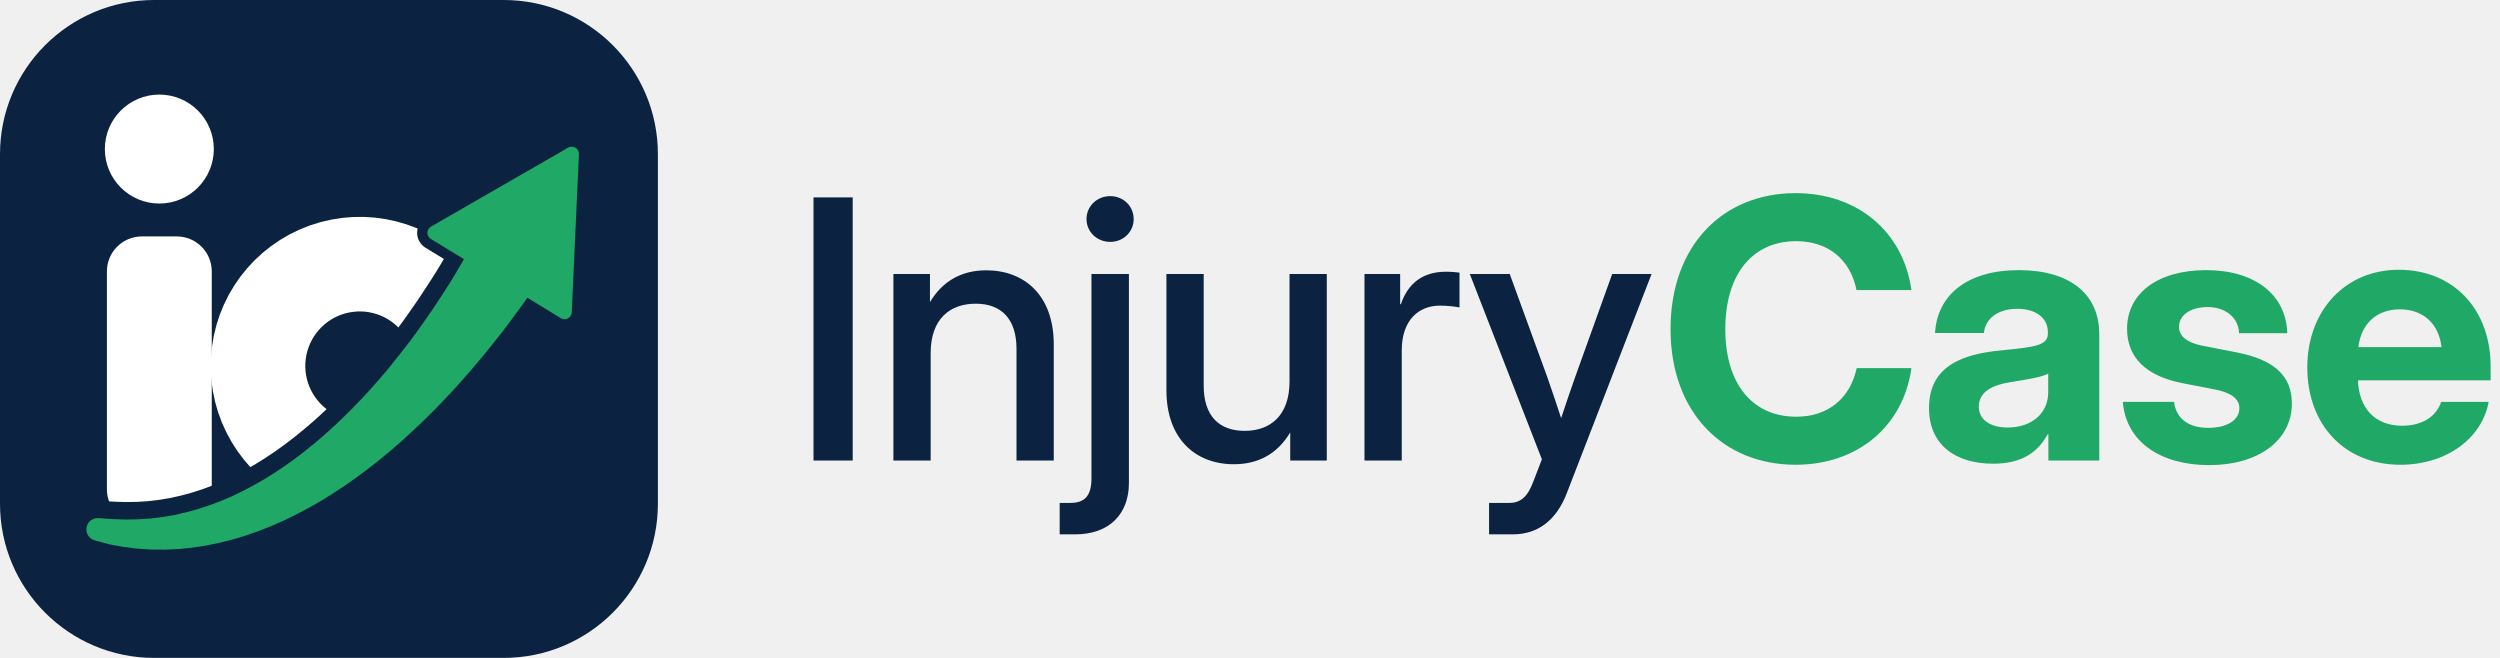
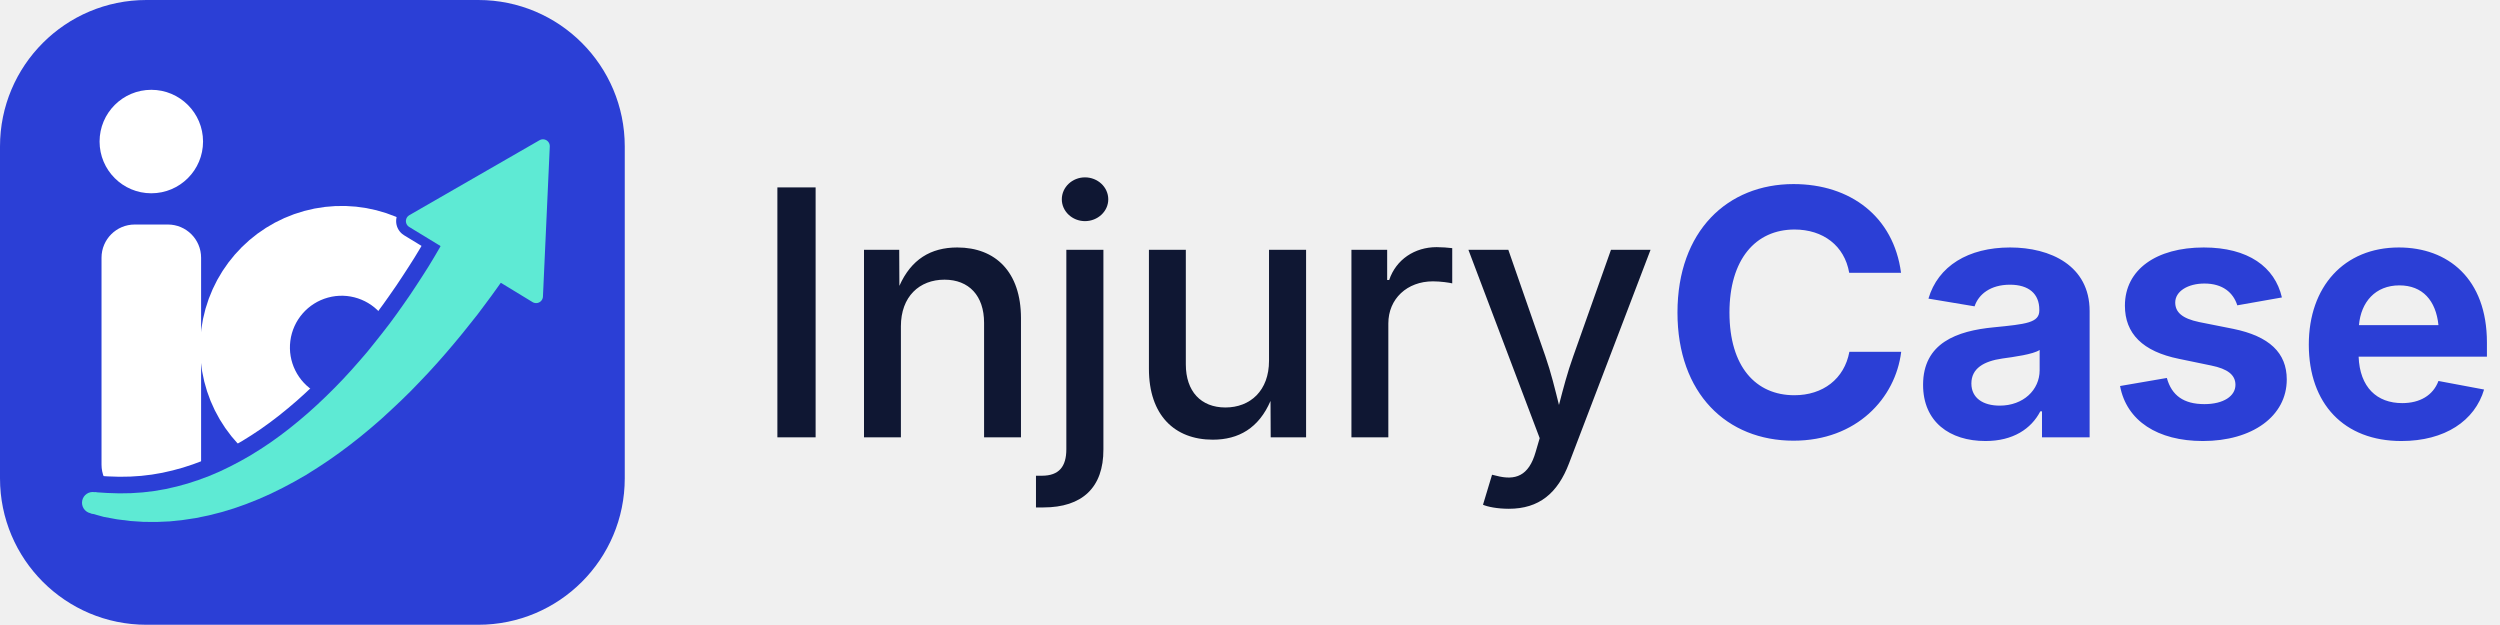
- <svg xmlns="http://www.w3.org/2000/svg" viewBox="0 0 243.2 64.0" role="img" aria-label="InjuryCase">
+ <svg xmlns="http://www.w3.org/2000/svg" viewBox="0 0 256.1 64.0" role="img" aria-label="InjuryCase">
  <g>
-     <rect width="64" height="64" rx="15" fill="#0B2340" />
+     <rect width="64" height="64" rx="15" fill="#2B3FD6" />
    <circle cx="15.5" cy="14.5" r="5.3" fill="#FFFFFF" />
    <rect x="10.4" y="23" width="10.2" height="28" rx="3.4" fill="#FFFFFF" />
-     <clipPath id="c7682-logo-horizontal">
+     <clipPath id="clip-logo-horizontal-1">
      <path d="M0.00 0.00 L64.00 0.00 L64.00 27.40 L52.38 27.40 L51.75 28.33 L51.08 29.28 L50.39 30.24 L49.67 31.21 L48.93 32.20 L48.15 33.18 L47.35 34.18 L46.53 35.17 L45.68 36.17 L44.81 37.16 L43.91 38.15 L42.98 39.13 L42.04 40.10 L41.07 41.05 L40.07 41.99 L39.06 42.92 L38.02 43.82 L36.96 44.70 L35.88 45.55 L34.77 46.38 L33.65 47.17 L32.50 47.93 L31.34 48.66 L30.15 49.34 L28.95 49.98 L27.73 50.58 L26.49 51.13 L25.23 51.63 L23.96 52.08 L22.67 52.47 L21.37 52.80 L20.06 53.07 L18.73 53.27 L17.40 53.41 L16.05 53.47 L14.70 53.46 L13.35 53.37 L11.99 53.20 L10.63 52.95 L9.29 52.58 L0.00 52.58 Z" />
    </clipPath>
-     <path clip-path="url(#c7682-logo-horizontal)" d="M42.80 29.50 A9.9 9.9 0 1 0 30.05 44.17" fill="none" stroke="#FFFFFF" stroke-width="9.2" stroke-linecap="round" />
-     <path d="M9.29 52.58 L10.63 52.95 L11.99 53.20 L13.35 53.37 L14.70 53.46 L16.05 53.47 L17.40 53.41 L18.73 53.27 L20.06 53.07 L21.37 52.80 L22.67 52.47 L23.96 52.08 L25.23 51.63 L26.49 51.13 L27.73 50.58 L28.95 49.98 L30.15 49.34 L31.34 48.66 L32.50 47.93 L33.65 47.17 L34.77 46.38 L35.88 45.55 L36.96 44.70 L38.02 43.82 L39.06 42.92 L40.07 41.99 L41.07 41.05 L42.04 40.10 L42.98 39.13 L43.91 38.15 L44.81 37.16 L45.68 36.17 L46.53 35.17 L47.35 34.18 L48.15 33.18 L48.93 32.20 L49.67 31.21 L50.39 30.24 L51.08 29.28 L51.75 28.33 L52.38 27.40 L46.06 23.55 L45.56 24.46 L45.04 25.38 L44.49 26.32 L43.91 27.28 L43.30 28.24 L42.67 29.21 L42.02 30.19 L41.34 31.17 L40.64 32.16 L39.92 33.14 L39.17 34.11 L38.40 35.08 L37.62 36.05 L36.81 36.99 L35.98 37.93 L35.13 38.85 L34.26 39.75 L33.37 40.63 L32.46 41.49 L31.54 42.32 L30.60 43.12 L29.64 43.90 L28.67 44.64 L27.68 45.35 L26.67 46.02 L25.66 46.65 L24.62 47.24 L23.57 47.79 L22.51 48.30 L21.43 48.76 L20.33 49.17 L19.23 49.53 L18.10 49.84 L16.96 50.10 L15.80 50.30 L14.63 50.44 L13.43 50.52 L12.22 50.54 L10.98 50.50 L9.71 50.42 Z M55.62 14.97 L54.92 30.35 L42.28 22.65 Z" fill="#0B2340" stroke="#0B2340" stroke-width="3.4" stroke-linejoin="round" />
-     <circle cx="9.50" cy="51.50" r="2.80" fill="#0B2340" />
-     <path d="M9.29 52.58 L10.63 52.95 L11.99 53.20 L13.35 53.37 L14.70 53.46 L16.05 53.47 L17.40 53.41 L18.73 53.27 L20.06 53.07 L21.37 52.80 L22.67 52.47 L23.96 52.08 L25.23 51.63 L26.49 51.13 L27.73 50.58 L28.95 49.98 L30.15 49.34 L31.34 48.66 L32.50 47.93 L33.65 47.17 L34.77 46.38 L35.88 45.55 L36.96 44.70 L38.02 43.82 L39.06 42.92 L40.07 41.99 L41.07 41.05 L42.04 40.10 L42.98 39.13 L43.91 38.15 L44.81 37.16 L45.68 36.17 L46.53 35.17 L47.35 34.18 L48.15 33.18 L48.93 32.20 L49.67 31.21 L50.39 30.24 L51.08 29.28 L51.75 28.33 L52.38 27.40 L46.06 23.55 L45.56 24.46 L45.04 25.38 L44.49 26.32 L43.91 27.28 L43.30 28.24 L42.67 29.21 L42.02 30.19 L41.34 31.17 L40.64 32.16 L39.92 33.14 L39.17 34.11 L38.40 35.08 L37.62 36.05 L36.81 36.99 L35.98 37.93 L35.13 38.85 L34.26 39.75 L33.37 40.63 L32.46 41.49 L31.54 42.32 L30.60 43.12 L29.64 43.90 L28.67 44.64 L27.68 45.35 L26.67 46.02 L25.66 46.65 L24.62 47.24 L23.57 47.79 L22.51 48.30 L21.43 48.76 L20.33 49.17 L19.23 49.53 L18.10 49.84 L16.96 50.10 L15.80 50.30 L14.63 50.44 L13.43 50.52 L12.22 50.54 L10.98 50.50 L9.71 50.42 Z" fill="#1FA866" />
-     <circle cx="9.50" cy="51.50" r="1.10" fill="#1FA866" />
-     <path d="M55.62 14.97 L54.92 30.35 L42.28 22.65 Z" fill="#1FA866" stroke="#1FA866" stroke-width="1.4" stroke-linejoin="round" />
+     <path clip-path="url(#clip-logo-horizontal-1)" d="M42.80 29.50 A9.9 9.9 0 1 0 30.05 44.17" fill="none" stroke="#FFFFFF" stroke-width="9.2" stroke-linecap="round" />
+     <path d="M9.29 52.58 L10.63 52.95 L11.99 53.20 L13.35 53.37 L14.70 53.46 L16.05 53.47 L17.40 53.41 L18.73 53.27 L20.06 53.07 L21.37 52.80 L22.67 52.47 L23.96 52.08 L25.23 51.63 L26.49 51.13 L27.73 50.58 L28.95 49.98 L30.15 49.34 L31.34 48.66 L32.50 47.93 L33.65 47.17 L34.77 46.38 L35.88 45.55 L36.96 44.70 L38.02 43.82 L39.06 42.92 L40.07 41.99 L41.07 41.05 L42.04 40.10 L42.98 39.13 L43.91 38.15 L44.81 37.16 L45.68 36.17 L46.53 35.17 L47.35 34.18 L48.15 33.18 L48.93 32.20 L49.67 31.21 L50.39 30.24 L51.08 29.28 L51.75 28.33 L52.38 27.40 L46.06 23.55 L45.56 24.46 L45.04 25.38 L44.49 26.32 L43.91 27.28 L43.30 28.24 L42.67 29.21 L42.02 30.19 L41.34 31.17 L40.64 32.16 L39.92 33.14 L39.17 34.11 L38.40 35.08 L37.62 36.05 L36.81 36.99 L35.98 37.93 L35.13 38.85 L34.26 39.75 L33.37 40.63 L32.46 41.49 L31.54 42.32 L30.60 43.12 L29.64 43.90 L28.67 44.64 L27.68 45.35 L26.67 46.02 L25.66 46.65 L24.62 47.24 L23.57 47.79 L22.51 48.30 L21.43 48.76 L20.33 49.17 L19.23 49.53 L18.10 49.84 L16.96 50.10 L15.80 50.30 L14.63 50.44 L13.43 50.52 L12.22 50.54 L10.98 50.50 L9.71 50.42 Z M55.62 14.97 L54.92 30.35 L42.28 22.65 Z" fill="#2B3FD6" stroke="#2B3FD6" stroke-width="3.4" stroke-linejoin="round" />
+     <circle cx="9.50" cy="51.50" r="2.80" fill="#2B3FD6" />
+     <path d="M9.29 52.58 L10.63 52.95 L11.99 53.20 L13.35 53.37 L14.70 53.46 L16.05 53.47 L17.40 53.41 L18.73 53.27 L20.06 53.07 L21.37 52.80 L22.67 52.47 L23.96 52.08 L25.23 51.63 L26.49 51.13 L27.73 50.58 L28.95 49.98 L30.15 49.34 L31.34 48.66 L32.50 47.93 L33.65 47.17 L34.77 46.38 L35.88 45.55 L36.96 44.70 L38.02 43.82 L39.06 42.92 L40.07 41.99 L41.07 41.05 L42.04 40.10 L42.98 39.13 L43.91 38.15 L44.81 37.16 L45.68 36.17 L46.53 35.17 L47.35 34.18 L48.15 33.18 L48.93 32.20 L49.67 31.21 L50.39 30.24 L51.08 29.28 L51.75 28.33 L52.38 27.40 L46.06 23.55 L45.56 24.46 L45.04 25.38 L44.49 26.32 L43.91 27.28 L43.30 28.24 L42.67 29.21 L42.02 30.19 L41.34 31.17 L40.64 32.16 L39.92 33.14 L39.17 34.11 L38.40 35.08 L37.62 36.05 L36.81 36.99 L35.98 37.93 L35.13 38.85 L34.26 39.75 L33.37 40.63 L32.46 41.49 L31.54 42.32 L30.60 43.12 L29.64 43.90 L28.67 44.64 L27.68 45.35 L26.67 46.02 L25.66 46.65 L24.62 47.24 L23.57 47.79 L22.51 48.30 L21.43 48.76 L20.33 49.17 L19.23 49.53 L18.10 49.84 L16.96 50.10 L15.80 50.30 L14.63 50.44 L13.43 50.52 L12.22 50.54 L10.98 50.50 L9.71 50.42 Z" fill="#5EEAD4" />
+     <circle cx="9.50" cy="51.50" r="1.10" fill="#5EEAD4" />
+     <path d="M55.62 14.97 L54.92 30.35 L42.28 22.65 Z" fill="#5EEAD4" stroke="#5EEAD4" stroke-width="1.4" stroke-linejoin="round" />
  </g>
-   <path fill="#0B2340" d="M82.951 19.2H79.137V44.8H82.951Z M90.535 34.354C90.535 30.986 92.442 29.543 94.916 29.543C97.425 29.543 98.885 31.038 98.885 33.941V44.8H102.51V33.495C102.51 28.753 99.675 26.296 95.947 26.296C93.559 26.296 91.703 27.327 90.466 29.388V26.657H86.91V44.8H90.535Z M106.177 26.657V46.518C106.177 48.202 105.559 48.923 104.116 48.923H103.085V51.982H104.597C107.981 51.982 109.82 49.937 109.82 46.999V26.657ZM107.998 23.53C109.287 23.53 110.284 22.55 110.284 21.313C110.284 20.059 109.287 19.08 107.998 19.08C106.71 19.08 105.696 20.059 105.696 21.313C105.696 22.55 106.71 23.53 107.998 23.53Z M120.033 45.161C122.438 45.161 124.276 44.13 125.513 42.068V44.8H129.07V26.657H125.445V37.103C125.445 40.47 123.538 41.914 121.081 41.914C118.555 41.914 117.095 40.419 117.095 37.515V26.657H113.469V37.962C113.469 42.704 116.304 45.161 120.033 45.161Z M132.737 44.8H136.362V34.079C136.362 31.124 138.029 29.732 140.073 29.732C140.915 29.732 141.705 29.852 141.98 29.904V26.519C141.688 26.485 141.207 26.433 140.657 26.433C138.355 26.433 136.946 27.619 136.276 29.595H136.207V26.657H132.737Z M144.857 51.982H147.159C149.616 51.982 151.403 50.607 152.417 47.979L160.664 26.657H156.832L153.258 36.605C152.777 37.962 152.313 39.319 151.867 40.677C151.42 39.319 150.973 37.962 150.492 36.605L146.867 26.657H142.984L149.994 44.68L149.169 46.827C148.62 48.305 147.949 48.923 146.815 48.923H144.857Z" />
-   <path fill="#1FA866" d="M174.674 45.212C180.671 45.212 185.138 41.518 185.945 35.814H180.619C179.966 38.821 177.767 40.539 174.743 40.539C170.379 40.539 167.836 37.223 167.836 32.017C167.836 26.777 170.396 23.461 174.743 23.461C177.784 23.461 180.001 25.196 180.602 28.22H185.945C185.138 22.499 180.671 18.788 174.674 18.788C167.63 18.788 162.51 23.839 162.51 32.017C162.51 40.144 167.647 45.212 174.674 45.212Z M193.89 45.109C196.674 45.109 198.237 44.01 199.199 42.24H199.268V44.8H204.216V32.498C204.216 28.615 201.364 26.279 196.399 26.279C191.416 26.279 188.461 28.65 188.238 32.395H192.997C193.117 31.003 194.354 30.041 196.244 30.041C198.1 30.041 199.217 30.969 199.217 32.309V32.43C199.217 33.598 198.048 33.752 194.732 34.079C190.952 34.423 187.654 35.591 187.654 39.68C187.654 43.305 190.265 45.109 193.89 45.109ZM195.299 41.587C193.598 41.587 192.499 40.831 192.499 39.543C192.499 38.099 193.873 37.429 195.608 37.172C197.241 36.914 198.667 36.673 199.251 36.347V38.168C199.251 40.127 197.739 41.587 195.299 41.587Z M214.91 45.247C219.652 45.247 222.951 42.876 222.951 39.25C222.951 36.587 221.267 35.007 217.608 34.285L214.171 33.615C212.78 33.323 211.972 32.722 211.972 31.794C211.972 30.711 213.02 29.87 214.756 29.87C216.542 29.87 217.78 30.952 217.814 32.412H222.504C222.401 28.632 219.309 26.279 214.618 26.279C209.893 26.279 206.921 28.547 206.921 31.983C206.921 34.801 208.794 36.587 212.316 37.275L215.494 37.893C216.972 38.185 217.848 38.752 217.848 39.714C217.848 40.831 216.697 41.621 214.824 41.621C212.849 41.621 211.68 40.677 211.491 39.096H206.509C206.818 42.996 210.203 45.247 214.91 45.247Z M233.525 45.212C237.923 45.212 241.428 42.704 242.098 39.096H237.476C237.013 40.505 235.655 41.415 233.679 41.415C231.016 41.415 229.47 39.68 229.384 37H242.287V35.642C242.287 30.11 238.696 26.244 233.353 26.244C228.147 26.244 224.453 30.213 224.453 35.746C224.453 41.261 228.027 45.212 233.525 45.212ZM229.418 33.77C229.693 31.502 231.188 30.093 233.456 30.093C235.741 30.093 237.253 31.502 237.511 33.77Z" />
+   <path fill="#0F1733" d="M83.552 19.2H79.635V44.8H83.552Z M92.288 33.426C92.288 30.385 94.177 28.65 96.755 28.65C99.263 28.65 100.809 30.299 100.809 33.065V44.8H104.589V32.601C104.589 27.859 101.978 25.351 98.06 25.351C95.346 25.351 93.336 26.571 92.133 29.285L92.116 25.591H88.508V44.8H92.288Z M109.236 25.591V46.02C109.236 47.79 108.497 48.734 106.727 48.734H106.126V51.982H106.882C110.851 51.982 113.05 49.954 113.033 46.037V25.591ZM111.143 22.653C112.448 22.653 113.531 21.657 113.531 20.42C113.531 19.166 112.448 18.169 111.143 18.169C109.854 18.169 108.772 19.166 108.772 20.42C108.772 21.657 109.854 22.653 111.143 22.653Z M124.242 45.041C126.888 45.041 128.95 43.855 130.152 41.072L130.17 44.8H133.795V25.591H129.998V36.965C129.998 40.006 128.091 41.742 125.531 41.742C123.022 41.742 121.476 40.092 121.476 37.326V25.591H117.696V37.79C117.696 42.532 120.325 45.041 124.242 45.041Z M138.441 44.8H142.221V33.134C142.221 30.608 144.145 28.821 146.791 28.821C147.581 28.821 148.492 28.959 148.767 29.028V25.42C148.372 25.368 147.65 25.317 147.169 25.317C144.918 25.317 143.011 26.588 142.307 28.684H142.101V25.591H138.441Z M151.918 51.707C152.382 51.913 153.379 52.119 154.564 52.119C157.657 52.119 159.564 50.539 160.732 47.463L169.082 25.591H165.028L161.162 36.501C160.56 38.168 160.131 39.835 159.701 41.484C159.289 39.835 158.894 38.185 158.31 36.501L154.513 25.591H150.424L157.726 44.886L157.313 46.295C156.609 48.769 155.234 49.25 153.276 48.734L152.846 48.631Z" />
+   <path fill="#2B3FD6" d="M183.729 45.144C190.189 45.144 194.175 40.797 194.759 36.038H189.45C188.935 38.821 186.736 40.488 183.815 40.488C179.863 40.488 177.166 37.567 177.166 32.017C177.166 26.588 179.829 23.512 183.832 23.512C186.753 23.512 188.952 25.162 189.433 27.945H194.742C193.986 22.19 189.553 18.856 183.729 18.856C176.977 18.856 171.84 23.65 171.84 32.017C171.84 40.333 176.908 45.144 183.729 45.144Z M203.392 45.178C206.226 45.178 208.082 43.924 209.01 42.137H209.182V44.8H214.061V31.863C214.061 27.206 210.041 25.351 205.917 25.351C201.622 25.351 198.529 27.258 197.55 30.591L202.275 31.381C202.687 30.144 203.907 29.165 205.9 29.165C207.824 29.165 208.907 30.093 208.907 31.725V31.811C208.907 33.065 207.549 33.203 204.251 33.529C200.471 33.89 197 35.127 197 39.422C197 43.219 199.732 45.178 203.392 45.178ZM204.852 41.553C203.151 41.553 201.948 40.78 201.948 39.285C201.948 37.739 203.22 37 205.127 36.725C206.261 36.57 208.305 36.295 208.941 35.849V37.928C208.941 39.955 207.257 41.553 204.852 41.553Z M225.666 45.178C230.7 45.178 234.256 42.652 234.256 38.872C234.256 36.141 232.469 34.44 228.758 33.684L225.305 32.997C223.484 32.619 222.831 31.948 222.831 30.986C222.831 29.835 224.137 29.045 225.82 29.045C227.693 29.045 228.775 29.973 229.188 31.278L233.758 30.471C233.036 27.344 230.305 25.351 225.752 25.351C220.889 25.351 217.676 27.619 217.676 31.313C217.676 34.182 219.498 36.003 223.209 36.759L226.525 37.446C228.209 37.79 228.999 38.409 228.999 39.422C228.999 40.573 227.779 41.398 225.82 41.398C223.707 41.398 222.47 40.522 221.972 38.718L217.178 39.543C217.848 43.116 221.027 45.178 225.666 45.178Z M245.998 45.178C250.465 45.178 253.524 43.099 254.469 39.903L249.795 39.027C249.246 40.505 247.888 41.295 246.084 41.295C243.49 41.295 241.737 39.68 241.617 36.536H254.761V35.093C254.761 28.529 250.758 25.351 245.741 25.351C240.122 25.351 236.514 29.371 236.514 35.299C236.514 41.364 240.122 45.178 245.998 45.178ZM241.651 33.306C241.858 30.935 243.335 29.234 245.792 29.234C248.18 29.234 249.538 30.797 249.795 33.306Z" />
</svg>
